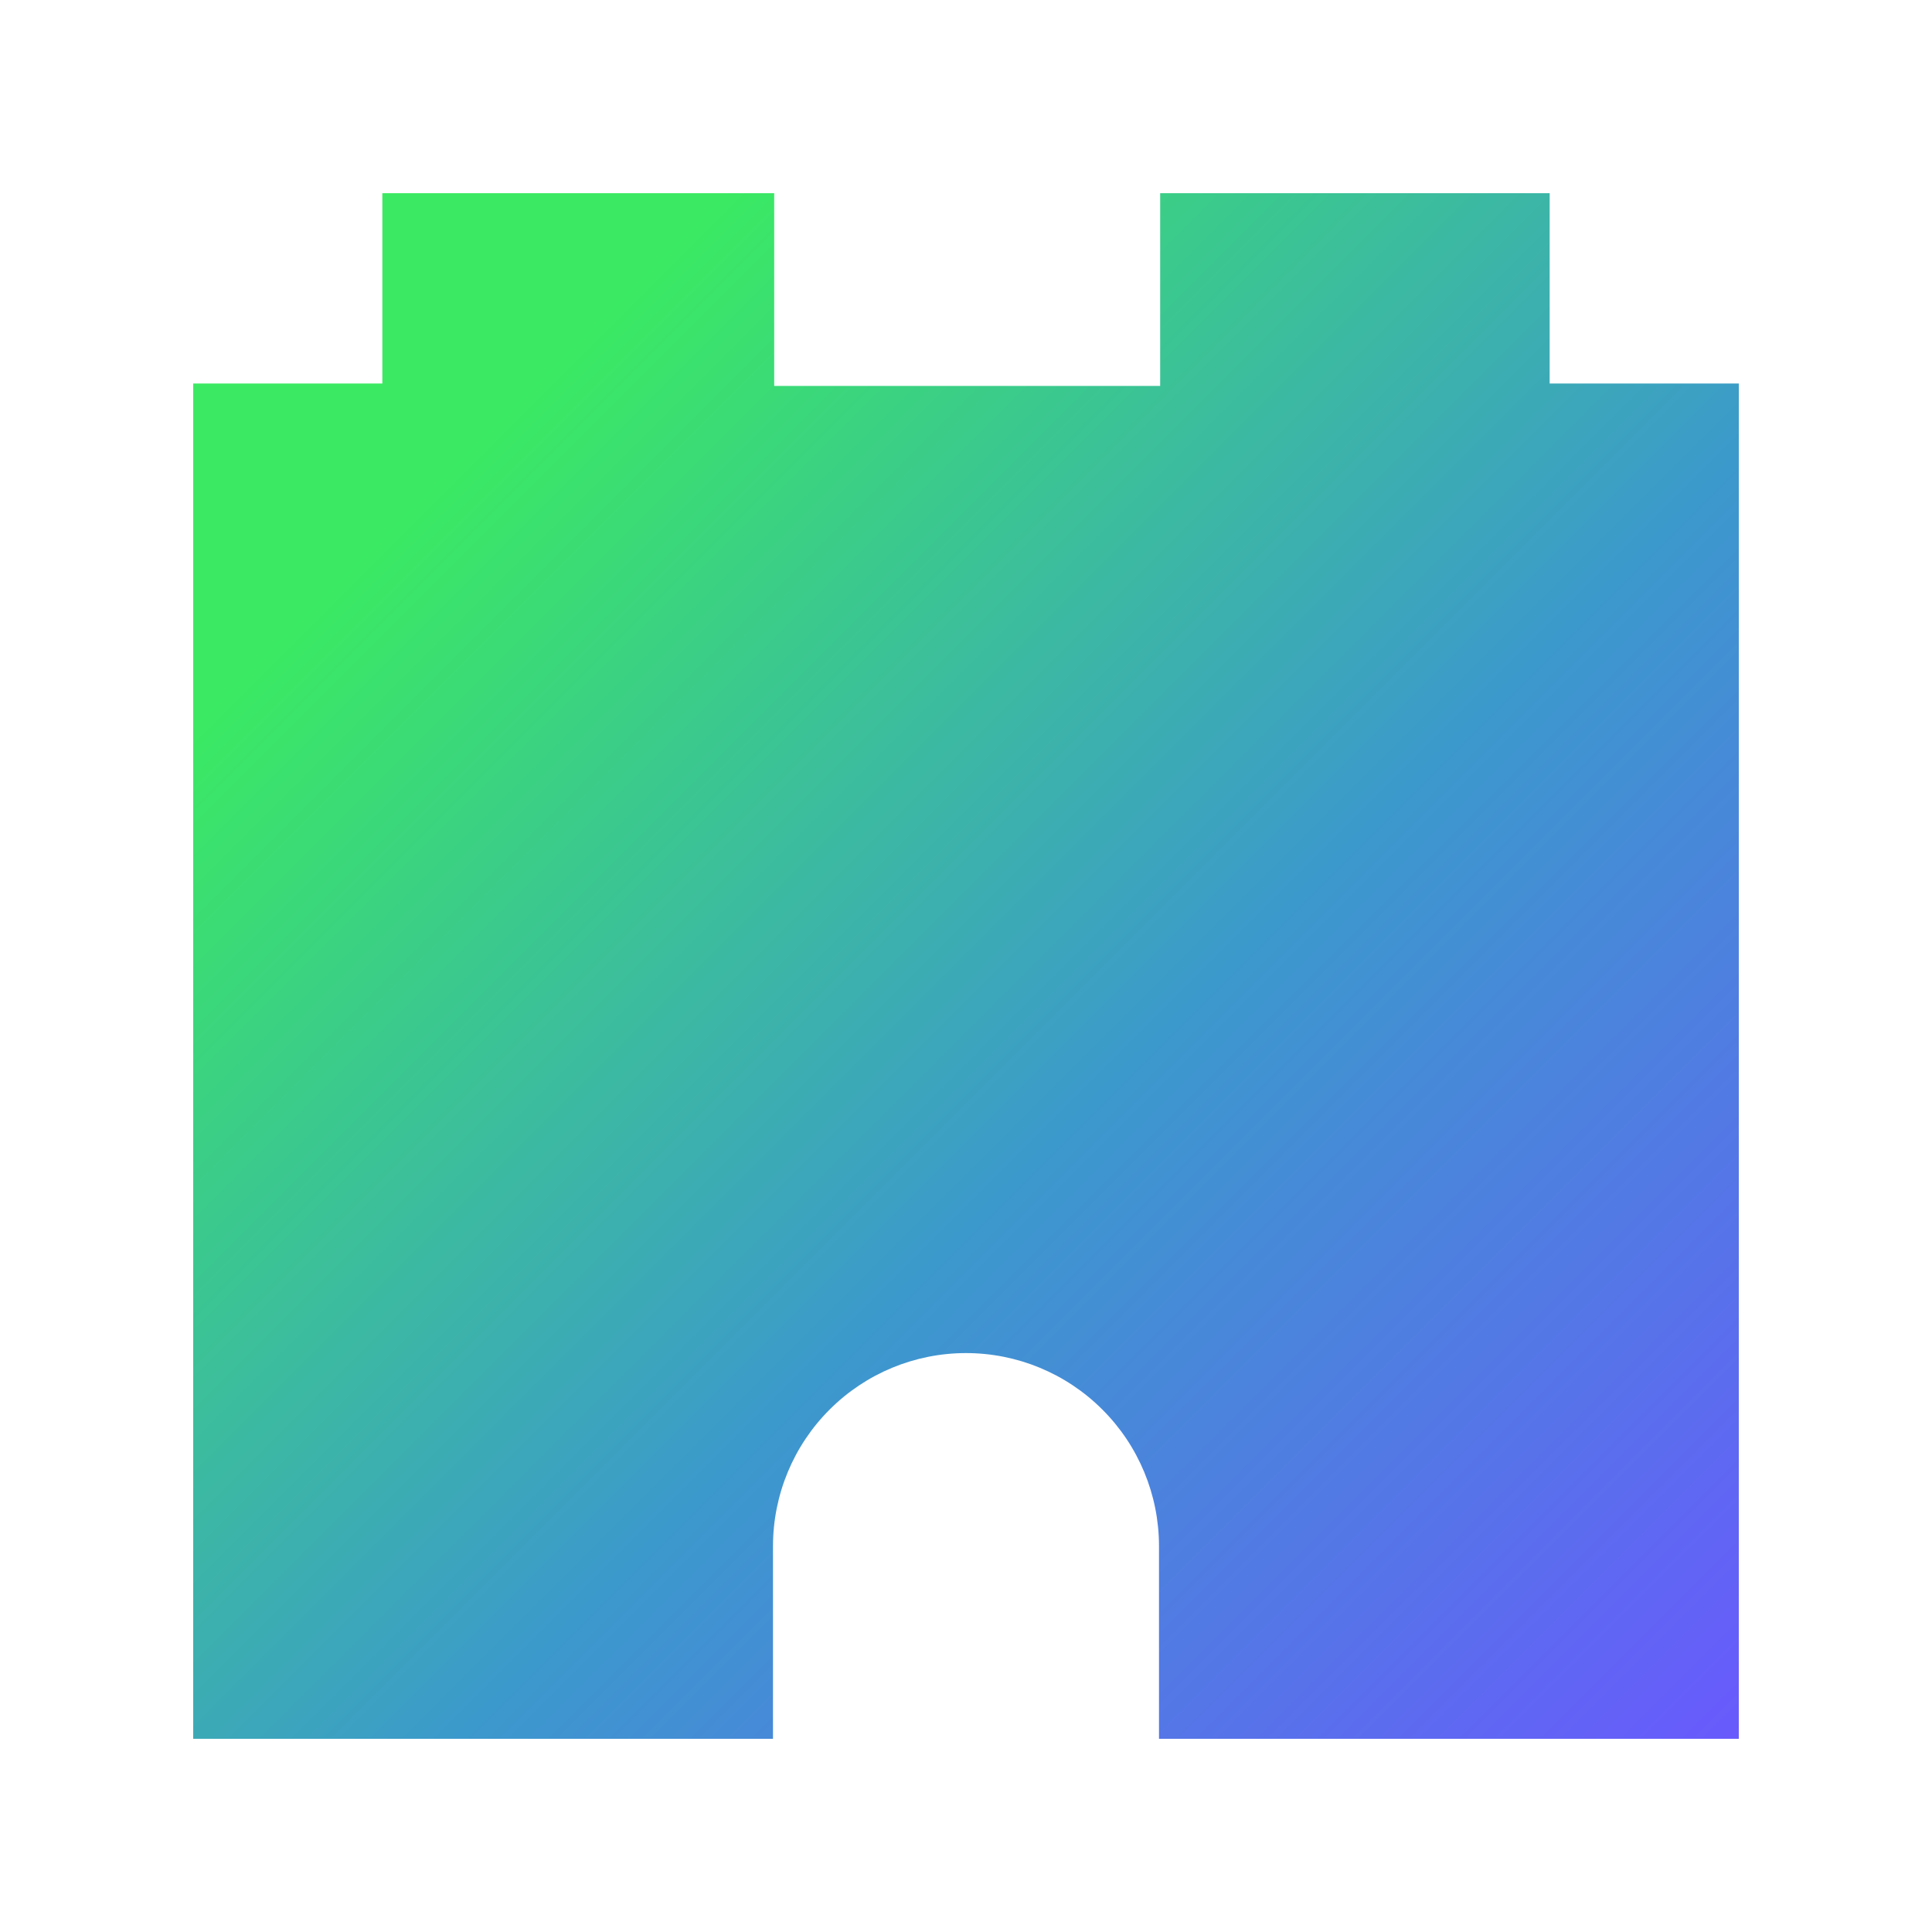
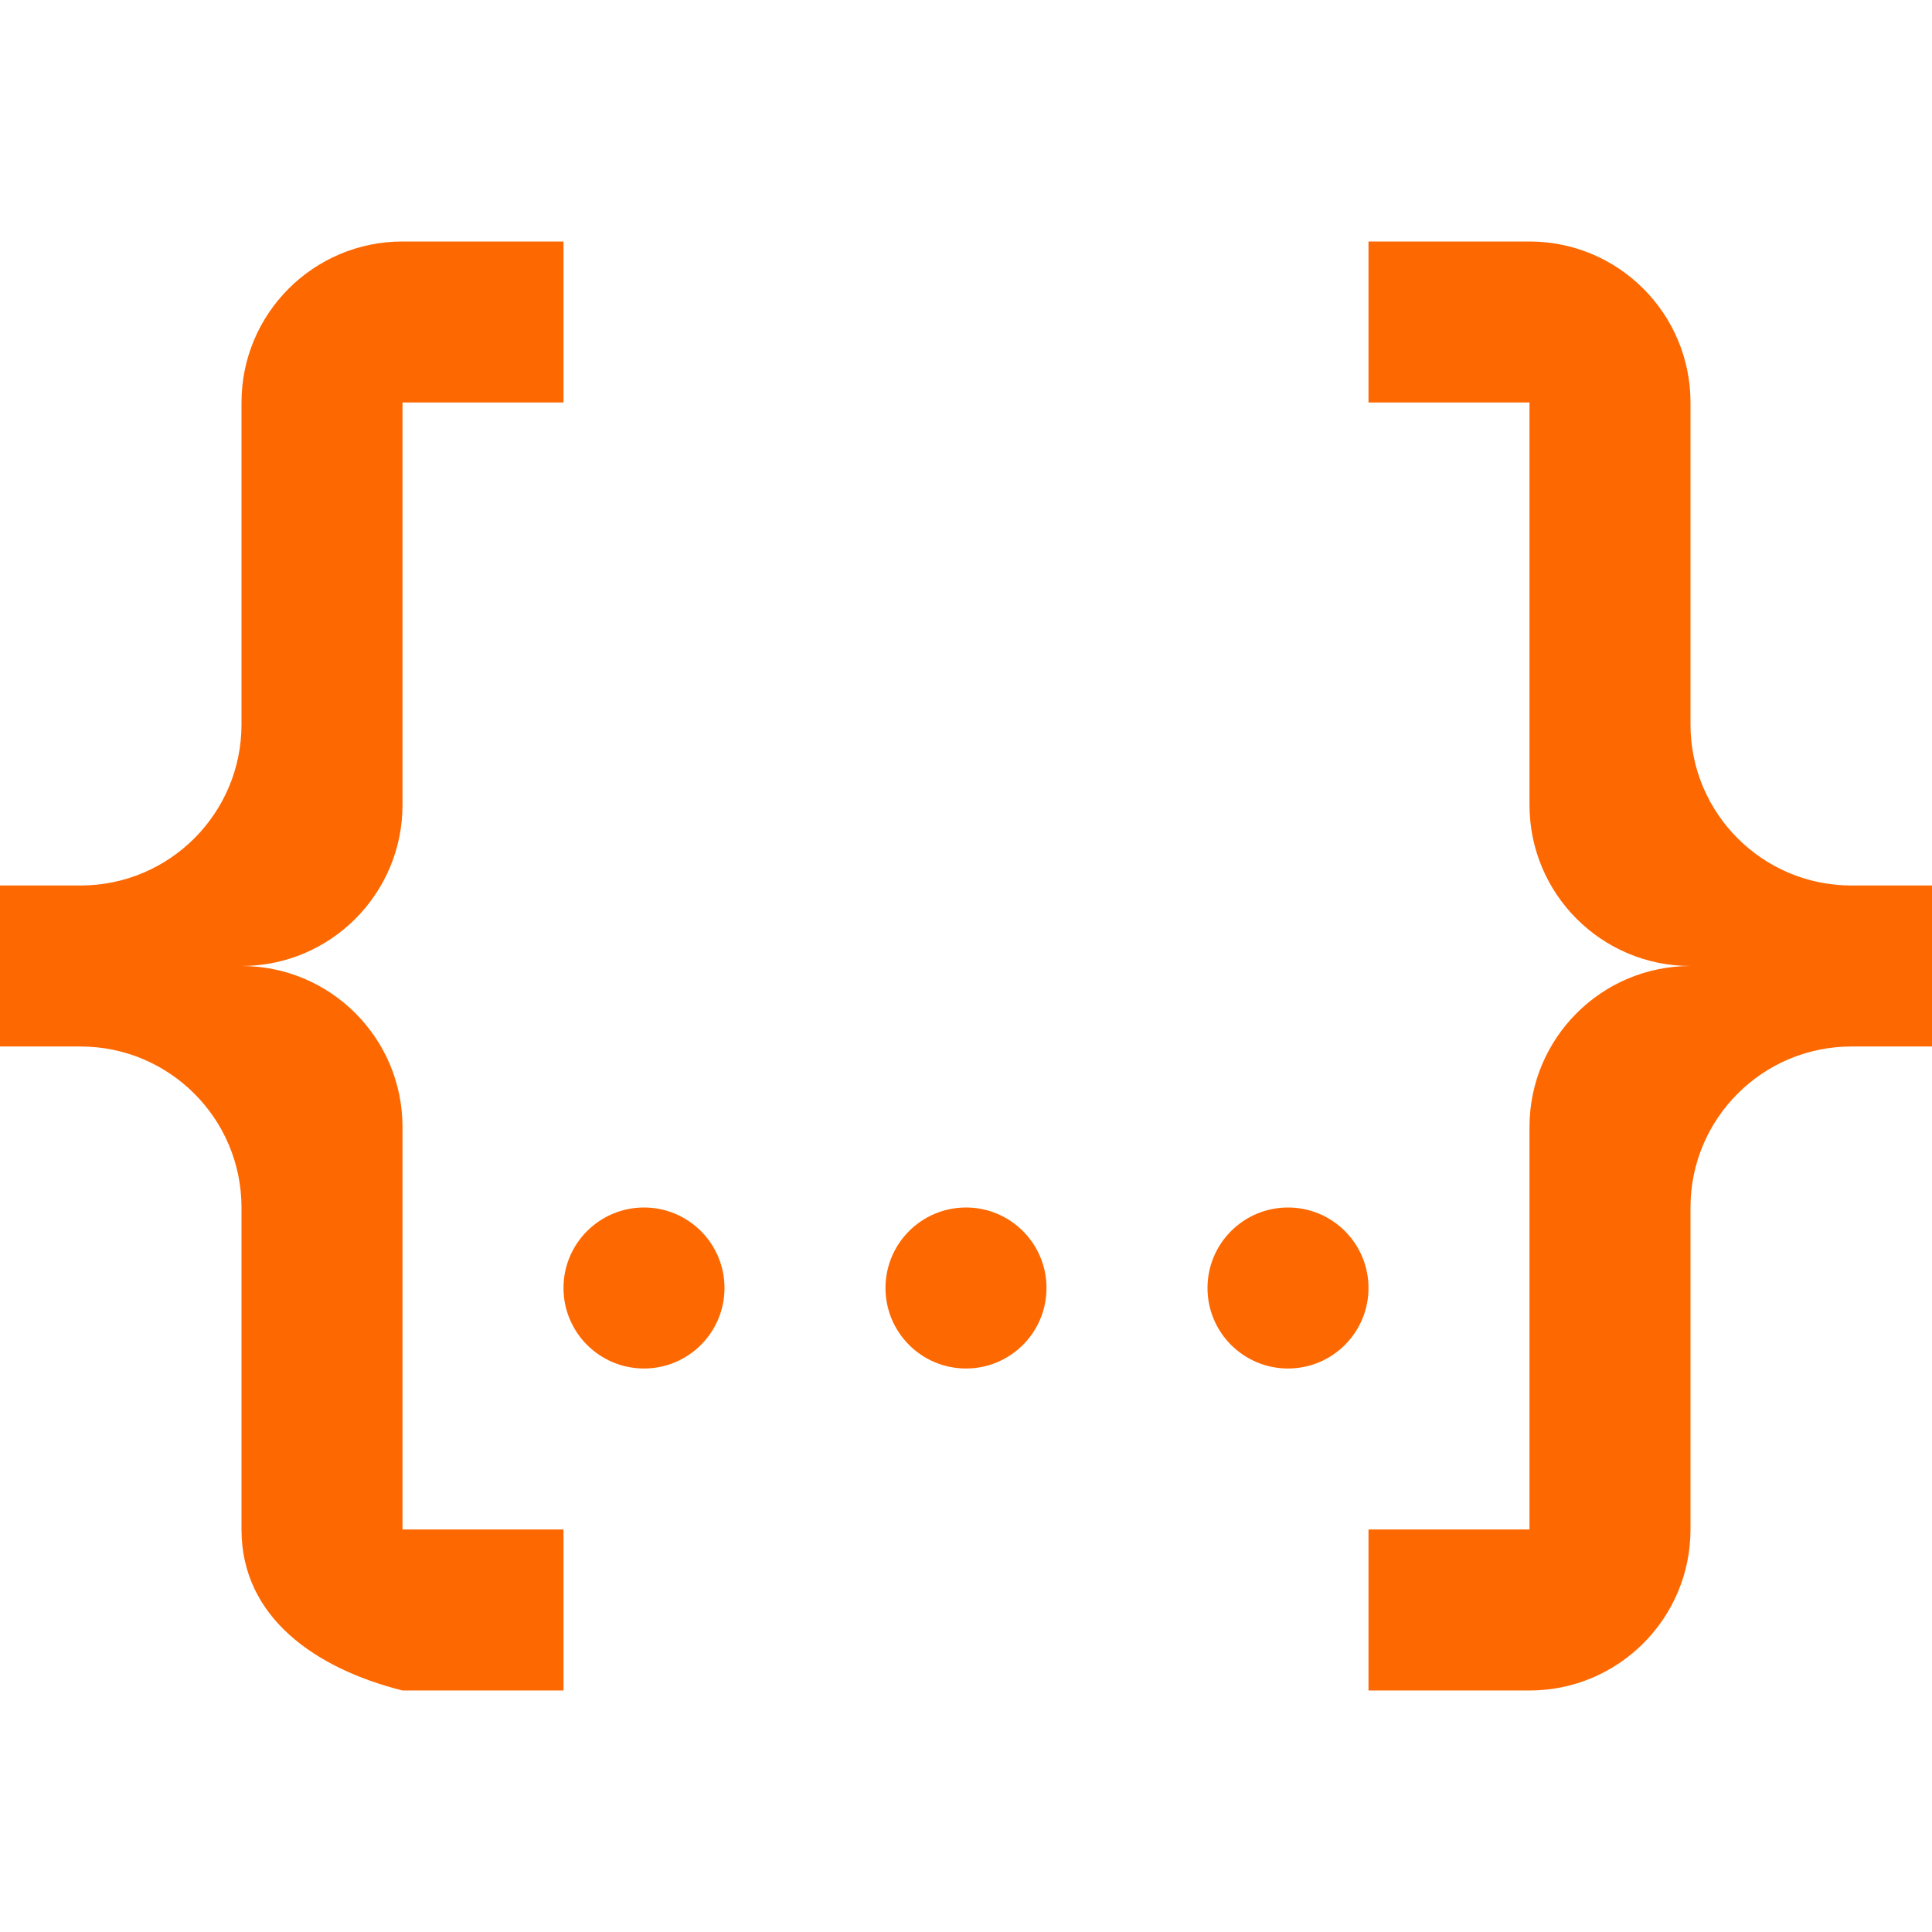
- <svg xmlns="http://www.w3.org/2000/svg" width="40" height="40" viewBox="0 0 40 40" fill="none">
-   <path d="M32.084 7.94V4H24.02V7.99H16.029V4H7.916V7.94H4V36H16.004V32.005C16.006 30.946 16.427 29.931 17.177 29.183C17.926 28.434 18.941 28.014 20 28.014C21.059 28.014 22.074 28.434 22.823 29.183C23.573 29.931 23.994 30.946 23.996 32.005V36H36V7.94H32.084Z" fill="url(#paint0_linear)" />
-   <defs>
-     <linearGradient id="paint0_linear" x1="2.942" y1="4.9" x2="37.777" y2="39.734" gradientUnits="userSpaceOnUse">
-       <stop offset="0.159" stop-color="#3BEA62" />
-       <stop offset="0.54" stop-color="#3C99CC" />
-       <stop offset="0.937" stop-color="#6B57FF" />
-     </linearGradient>
-   </defs>
+ <svg xmlns="http://www.w3.org/2000/svg" class="icon" viewBox="0 0 1024 1024" version="1.1" p-id="6539" width="48" height="48">
+   <path d="M213.333 128h85.333v85.333H213.333v213.333a85.333 85.333 0 0 1-85.333 85.333 85.333 85.333 0 0 1 85.333 85.333v213.333h85.333v85.333H213.333c-45.653-11.52-85.333-38.4-85.333-85.333v-170.667a85.333 85.333 0 0 0-85.333-85.333H0v-85.333h42.667a85.333 85.333 0 0 0 85.333-85.333V213.333a85.333 85.333 0 0 1 85.333-85.333m597.333 0a85.333 85.333 0 0 1 85.333 85.333v170.667a85.333 85.333 0 0 0 85.333 85.333h42.667v85.333h-42.667a85.333 85.333 0 0 0-85.333 85.333v170.667a85.333 85.333 0 0 1-85.333 85.333h-85.333v-85.333h85.333v-213.333a85.333 85.333 0 0 1 85.333-85.333 85.333 85.333 0 0 1-85.333-85.333V213.333h-85.333V128h85.333m-298.667 512a42.667 42.667 0 0 1 42.667 42.667 42.667 42.667 0 0 1-42.667 42.667 42.667 42.667 0 0 1-42.667-42.667 42.667 42.667 0 0 1 42.667-42.667m-170.667 0a42.667 42.667 0 0 1 42.667 42.667 42.667 42.667 0 0 1-42.667 42.667 42.667 42.667 0 0 1-42.667-42.667 42.667 42.667 0 0 1 42.667-42.667m341.333 0a42.667 42.667 0 0 1 42.667 42.667 42.667 42.667 0 0 1-42.667 42.667 42.667 42.667 0 0 1-42.667-42.667 42.667 42.667 0 0 1 42.667-42.667z" fill="#FD6801" />
</svg>
